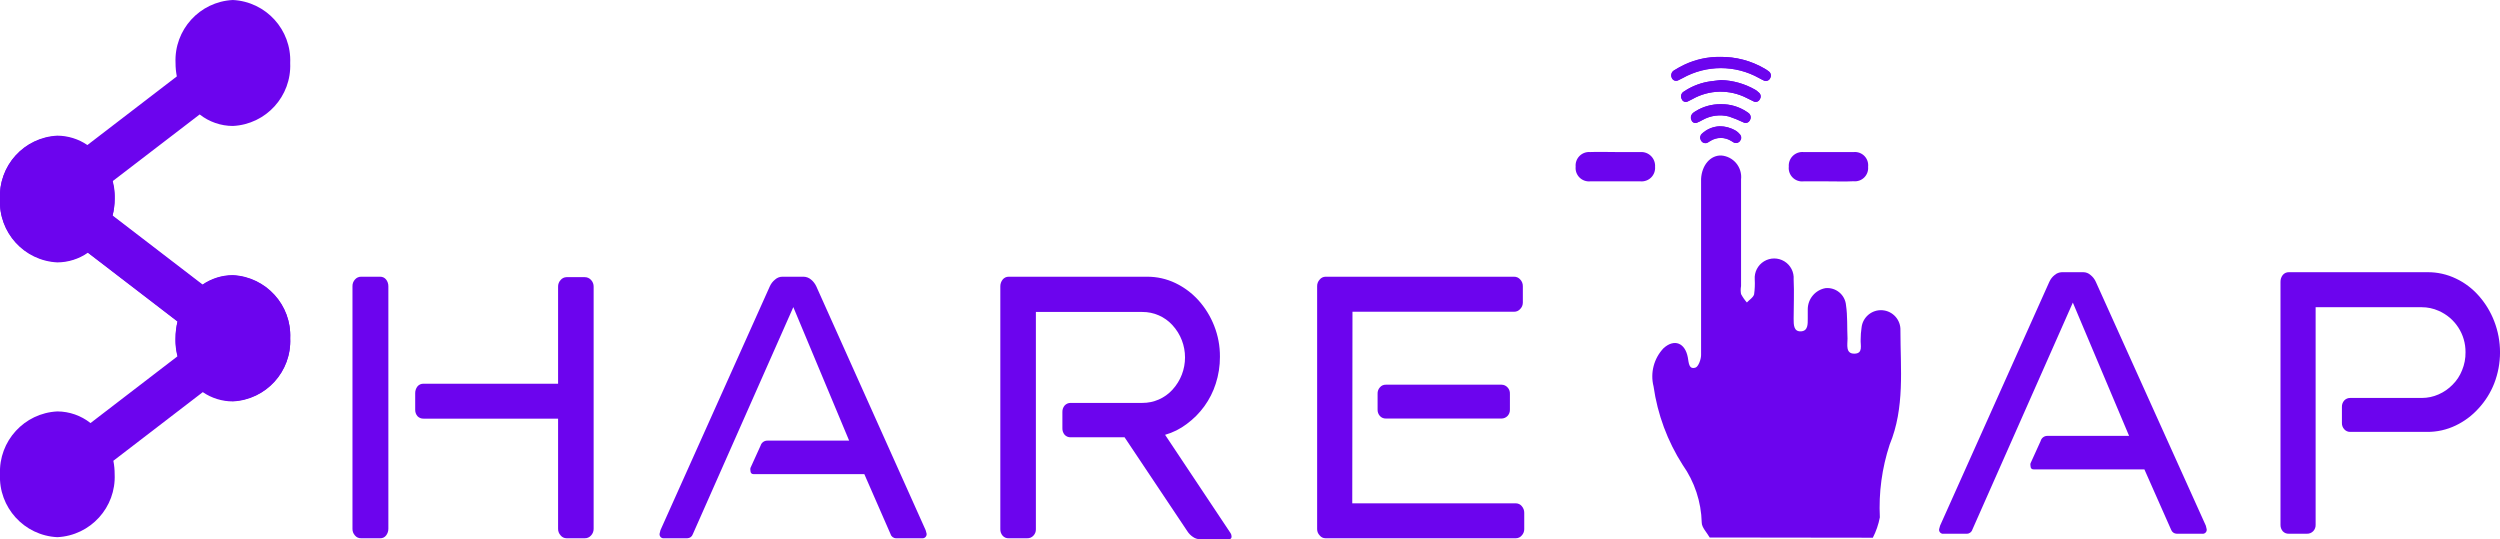
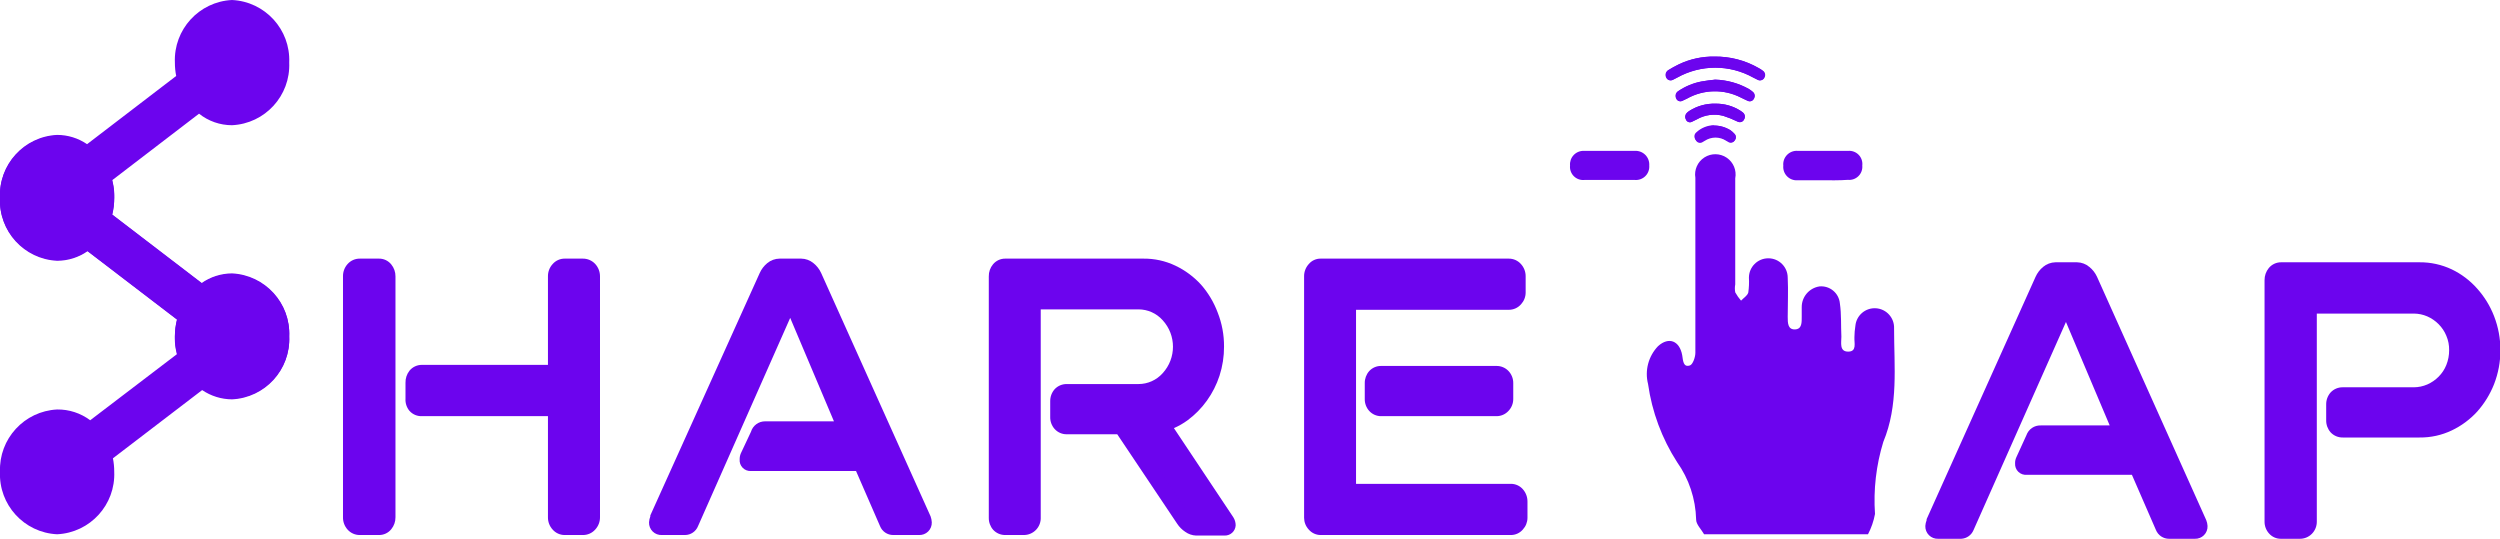
<svg xmlns="http://www.w3.org/2000/svg" id="Layer_1" data-name="Layer 1" viewBox="0 0 232 50">
  <defs>
    <style>.cls-1{fill:#6c04ee;}</style>
  </defs>
-   <path class="cls-1" d="M159.64,5.28a7.57,7.57,0,0,0-3.29.72,9.32,9.32,0,0,0-1,.55.54.54,0,0,0-.18.7.42.42,0,0,0,.59.2c.14-.06.27-.13.4-.2a7.27,7.27,0,0,1,7.1,0c.15.08.31.17.47.24a.44.44,0,0,0,.56-.25.47.47,0,0,0-.15-.62,2.94,2.94,0,0,0-.39-.26A8,8,0,0,0,159.64,5.28Zm.06,2.15c-.42.06-.86.09-1.28.17a5.89,5.89,0,0,0-2.18.91.51.51,0,0,0-.18.67.4.4,0,0,0,.57.23c.14-.06.28-.14.42-.21a5.31,5.31,0,0,1,5.06-.1l.65.32a.42.42,0,0,0,.55-.21.46.46,0,0,0-.09-.62,2.19,2.19,0,0,0-.35-.27A6.81,6.81,0,0,0,159.7,7.43Zm0,2.24a4.35,4.35,0,0,0-2.39.67,1.18,1.18,0,0,0-.28.22.54.54,0,0,0-.06.61.38.38,0,0,0,.53.2,4.09,4.09,0,0,0,.47-.23,3.34,3.34,0,0,1,2.47-.33,12,12,0,0,1,1.35.55.43.43,0,0,0,.59-.21.5.5,0,0,0-.14-.67l-.16-.11A4.17,4.17,0,0,0,159.72,9.67Zm-.14,2.05a2.52,2.52,0,0,0-1.63.68.49.49,0,0,0-.09.63.43.43,0,0,0,.59.2l.23-.14a1.83,1.83,0,0,1,2,0c.09.05.18.11.27.15a.44.44,0,0,0,.54-.22.46.46,0,0,0-.06-.58,1.47,1.47,0,0,0-.35-.31A2.91,2.91,0,0,0,159.58,11.72Z" />
-   <path class="cls-1" d="M159.64,5.28a8,8,0,0,1,4.08,1.07,2.94,2.94,0,0,1,.39.26.47.47,0,0,1,.15.62.44.44,0,0,1-.56.25c-.16-.07-.32-.16-.47-.24a7.27,7.27,0,0,0-7.1,0c-.13.07-.26.14-.4.2a.42.42,0,0,1-.59-.2.54.54,0,0,1,.18-.7,9.32,9.32,0,0,1,1-.55A7.57,7.57,0,0,1,159.64,5.28Z" />
-   <path class="cls-1" d="M159.7,7.43a6.81,6.81,0,0,1,3.17.89,2.19,2.19,0,0,1,.35.27.46.46,0,0,1,.09.62.42.42,0,0,1-.55.21l-.65-.32a5.31,5.31,0,0,0-5.06.1c-.14.07-.28.15-.42.21a.4.4,0,0,1-.57-.23.51.51,0,0,1,.18-.67,5.89,5.89,0,0,1,2.18-.91C158.84,7.52,159.28,7.49,159.7,7.43Z" />
-   <path class="cls-1" d="M159.72,9.67a4.17,4.17,0,0,1,2.38.7l.16.11a.5.5,0,0,1,.14.67.43.43,0,0,1-.59.21,12,12,0,0,0-1.35-.55,3.34,3.34,0,0,0-2.47.33,4.09,4.09,0,0,1-.47.23.38.38,0,0,1-.53-.2.54.54,0,0,1,.06-.61,1.18,1.18,0,0,1,.28-.22A4.35,4.35,0,0,1,159.72,9.67Z" />
-   <path class="cls-1" d="M159.58,11.72a2.91,2.91,0,0,1,1.53.42,1.47,1.47,0,0,1,.35.31.46.46,0,0,1,.06.58.44.44,0,0,1-.54.22c-.09,0-.18-.1-.27-.15a1.83,1.83,0,0,0-2,0l-.23.14a.43.43,0,0,1-.59-.2.49.49,0,0,1,.09-.63A2.52,2.52,0,0,1,159.58,11.72Z" />
-   <path class="cls-1" d="M158.66,49.88c-.26-.46-.74-.93-.74-1.39a9.69,9.69,0,0,0-1.77-5.35,18.27,18.27,0,0,1-2.7-7.28,3.8,3.8,0,0,1,.93-3.55c1-.9,2-.49,2.25.86.09.5.09,1.15.72.94.26-.09.51-.76.51-1.16,0-5.16,0-10.33,0-15.49,0-.28,0-.57,0-.86.07-1.28.87-2.2,1.87-2.17a2,2,0,0,1,1.84,2.22c0,3.3,0,6.6,0,9.9a2,2,0,0,0,0,.74,4,4,0,0,0,.54.78c.23-.25.58-.45.67-.75a7.09,7.09,0,0,0,.06-1.39,1.81,1.81,0,1,1,3.61,0c.06,1.21,0,2.43,0,3.65,0,.55,0,1.2.67,1.17s.64-.67.64-1.21c0-.29,0-.58,0-.86a2,2,0,0,1,1.64-1.94,1.74,1.74,0,0,1,1.91,1.58c.15,1,.09,2.07.14,3.1,0,.57-.2,1.41.64,1.4s.54-.8.58-1.34a7.45,7.45,0,0,1,.08-1.06,1.81,1.81,0,0,1,3.61.25c0,3.55.42,7.16-1,10.59a18.67,18.67,0,0,0-.91,6.75,7,7,0,0,1-.65,1.89Z" />
-   <path class="cls-1" d="M150,14.11c.75,0,1.5,0,2.24,0a1.28,1.28,0,0,1,1.35,1.37,1.25,1.25,0,0,1-1.35,1.35c-1.56,0-3.12,0-4.68,0a1.24,1.24,0,0,1-1.34-1.36,1.25,1.25,0,0,1,1.34-1.36C148.34,14.08,149.15,14.11,150,14.11Z" />
-   <path class="cls-1" d="M169.61,16.83c-.74,0-1.49,0-2.24,0A1.24,1.24,0,0,1,166,15.46a1.26,1.26,0,0,1,1.36-1.35c1.56,0,3.12,0,4.68,0a1.23,1.23,0,0,1,1.32,1.37,1.23,1.23,0,0,1-1.35,1.34C171.24,16.86,170.43,16.83,169.61,16.83Z" />
-   <path class="cls-1" d="M21.61,25.53a5,5,0,0,0-2.86.91l-8.32-6.39a6.28,6.28,0,0,0,0-3.22l8.1-6.21a5,5,0,0,0,3.08,1.07,5.6,5.6,0,0,0,5.32-5.84A5.61,5.61,0,0,0,21.61,0a5.6,5.6,0,0,0-5.32,5.85,6.36,6.36,0,0,0,.12,1.24l-8.3,6.37a5,5,0,0,0-2.79-.87A5.6,5.6,0,0,0,0,18.44a5.6,5.6,0,0,0,5.32,5.85,5,5,0,0,0,2.79-.87l8.36,6.42a6.41,6.41,0,0,0-.18,1.53,5.6,5.6,0,0,0,5.32,5.85,5.61,5.61,0,0,0,5.32-5.85A5.61,5.61,0,0,0,21.61,25.53Z" />
-   <path class="cls-1" d="M5.32,24.35a5,5,0,0,0,2.85-.91l8.32,6.38a6.66,6.66,0,0,0-.2,1.62,6.51,6.51,0,0,0,.2,1.61L8.4,39.26a5,5,0,0,0-3.08-1.08A5.6,5.6,0,0,0,0,44a5.6,5.6,0,0,0,5.32,5.85A5.6,5.6,0,0,0,10.64,44a6.28,6.28,0,0,0-.12-1.24l8.3-6.37a4.92,4.92,0,0,0,2.79.86,5.6,5.6,0,0,0,5.32-5.84,5.61,5.61,0,0,0-5.32-5.85,5,5,0,0,0-2.79.86L10.45,20a6.35,6.35,0,0,0,.19-1.53,5.59,5.59,0,0,0-5.32-5.84A5.59,5.59,0,0,0,0,18.5,5.6,5.6,0,0,0,5.32,24.35Z" />
-   <path class="cls-1" d="M32.71,26.57a.88.88,0,0,1,.23-.63.73.73,0,0,1,.57-.26h1.77a.68.68,0,0,1,.55.26,1,1,0,0,1,.21.63V49.06a1,1,0,0,1-.21.63.65.65,0,0,1-.55.26H33.51a.7.7,0,0,1-.57-.26.88.88,0,0,1-.23-.63Zm5.82,9.93a1,1,0,0,1,.21-.64.69.69,0,0,1,.56-.25H51.79v-9a.88.88,0,0,1,.24-.63.73.73,0,0,1,.54-.26h1.69a.77.77,0,0,1,.59.26.88.88,0,0,1,.24.63V49.06a.88.88,0,0,1-.24.63.74.74,0,0,1-.59.26H52.57a.7.7,0,0,1-.54-.26.88.88,0,0,1-.24-.63V38.85H39.3a.74.74,0,0,1-.56-.23.89.89,0,0,1-.21-.61Z" />
-   <path class="cls-1" d="M85.9,49.2a2.13,2.13,0,0,1,.09.33.38.38,0,0,1-.43.42h-2.4a.53.53,0,0,1-.51-.37L80.21,44H69.94q-.3,0-.3-.33a.61.61,0,0,1,0-.24l.94-2.07a.65.65,0,0,1,.65-.47h7.57L73.62,28.5,64.29,49.58a.54.54,0,0,1-.51.37H61.64a.37.37,0,0,1-.43-.42,3,3,0,0,1,.08-.33L71.44,26.57a1.68,1.68,0,0,1,.49-.63,1,1,0,0,1,.66-.26h2a1.09,1.09,0,0,1,.67.26,1.79,1.79,0,0,1,.49.63Z" />
-   <path class="cls-1" d="M92.83,26.57a1,1,0,0,1,.22-.63.7.7,0,0,1,.56-.26h12.83a6,6,0,0,1,2.64.59,6.94,6.94,0,0,1,2.14,1.6,7.8,7.8,0,0,1,1.45,2.35,7.66,7.66,0,0,1,.54,2.89,7.93,7.93,0,0,1-.39,2.5,7.42,7.42,0,0,1-2.7,3.74,6,6,0,0,1-2,1l6.08,9.13a.57.57,0,0,1,.09.32c0,.16-.09.24-.26.24h-2.7a1.15,1.15,0,0,1-.62-.21,1.82,1.82,0,0,1-.53-.54l-5.82-8.71h-5a.72.72,0,0,1-.56-.23.89.89,0,0,1-.21-.61V38.24a.89.89,0,0,1,.21-.61.73.73,0,0,1,.56-.24H106a3.75,3.75,0,0,0,2.8-1.22,4.43,4.43,0,0,0,0-6,3.75,3.75,0,0,0-2.8-1.22H96.13V49.11a.82.82,0,0,1-.24.61.74.74,0,0,1-.57.23H93.61a.7.7,0,0,1-.56-.23.89.89,0,0,1-.22-.61Z" />
-   <path class="cls-1" d="M125.49,46.71h15.19a.7.7,0,0,1,.54.26.92.92,0,0,1,.23.63v1.51a.85.85,0,0,1-.23.58.7.7,0,0,1-.54.26H123a.67.67,0,0,1-.53-.26.82.82,0,0,1-.24-.58V26.57a.88.88,0,0,1,.24-.63.7.7,0,0,1,.53-.26h17.51a.73.73,0,0,1,.57.26.88.88,0,0,1,.24.63v1.51a.84.84,0,0,1-.24.59.73.73,0,0,1-.57.26h-15Zm2.35-10.16a.83.83,0,0,1,.22-.61.69.69,0,0,1,.55-.24h10.74a.75.75,0,0,1,.54.24.8.8,0,0,1,.23.61V38a.81.81,0,0,1-.23.61.78.78,0,0,1-.54.23H128.61a.72.72,0,0,1-.55-.23.85.85,0,0,1-.22-.61Z" />
-   <path class="cls-1" d="M204.7,48.78a3,3,0,0,1,.08.33.37.37,0,0,1-.43.42H202a.56.56,0,0,1-.52-.37L199,43.56H188.73q-.3,0-.3-.33a.52.52,0,0,1,0-.23l.94-2.07a.64.64,0,0,1,.64-.48h7.57l-5.22-12.37-9.33,21.08a.53.53,0,0,1-.51.37h-2.14a.37.37,0,0,1-.43-.42,2.13,2.13,0,0,1,.09-.33l10.14-22.63a1.68,1.68,0,0,1,.49-.63,1.09,1.09,0,0,1,.67-.26h2a1,1,0,0,1,.66.26,1.68,1.68,0,0,1,.49.63Z" />
-   <path class="cls-1" d="M211.63,26.15a1,1,0,0,1,.21-.63.71.71,0,0,1,.56-.26h12.88a6,6,0,0,1,2.63.59,6.53,6.53,0,0,1,2.12,1.6,7.75,7.75,0,0,1,1.43,2.35,8,8,0,0,1,0,5.79A7.37,7.37,0,0,1,230,37.91a6.76,6.76,0,0,1-2.12,1.58,6,6,0,0,1-2.63.59h-7.15a.71.71,0,0,1-.55-.24.83.83,0,0,1-.22-.61V37.77a.85.85,0,0,1,.22-.61.73.73,0,0,1,.55-.23h6.64a3.83,3.83,0,0,0,1.56-.33,4.09,4.09,0,0,0,1.3-.9,3.86,3.86,0,0,0,.88-1.34,4.18,4.18,0,0,0,.32-1.67,4.15,4.15,0,0,0-2.5-3.85,3.83,3.83,0,0,0-1.56-.33h-9.85V48.69a.81.81,0,0,1-.23.61.78.78,0,0,1-.58.23H212.4a.72.72,0,0,1-.56-.23.89.89,0,0,1-.21-.61Z" />
+   <path class="cls-1" d="M159.11,5.25a7.42,7.42,0,0,0-3.27.71,10.33,10.33,0,0,0-1,.55.53.53,0,0,0-.18.69.43.43,0,0,0,.59.21l.41-.21a7.26,7.26,0,0,1,7.07,0l.46.23a.44.44,0,0,0,.56-.24.48.48,0,0,0-.14-.62,2.48,2.48,0,0,0-.4-.26A8,8,0,0,0,159.11,5.25Zm.06,2.14c-.42.05-.85.09-1.28.17a5.73,5.73,0,0,0-2.17.9.52.52,0,0,0-.18.67.4.4,0,0,0,.57.22l.42-.2a5.3,5.3,0,0,1,5-.1c.22.1.43.22.65.31a.41.41,0,0,0,.55-.2.48.48,0,0,0-.09-.63,2.88,2.88,0,0,0-.35-.26A6.79,6.79,0,0,0,159.17,7.39Zm0,2.23a4.28,4.28,0,0,0-2.39.66,1.37,1.37,0,0,0-.27.22.51.51,0,0,0-.06.6.39.39,0,0,0,.53.21l.47-.23a3.27,3.27,0,0,1,2.46-.33,9.62,9.62,0,0,1,1.34.54.43.43,0,0,0,.59-.21.49.49,0,0,0-.14-.66l-.16-.12A4.21,4.21,0,0,0,159.19,9.62Zm-.14,2a2.48,2.48,0,0,0-1.62.67.48.48,0,0,0-.09.63.42.42,0,0,0,.58.2l.24-.14a1.81,1.81,0,0,1,2,0,2.2,2.2,0,0,0,.26.15A.43.43,0,0,0,161,13a.45.45,0,0,0-.06-.58,1.92,1.92,0,0,0-.34-.3A2.85,2.85,0,0,0,159.05,11.65Z" />
+   <path class="cls-1" d="M159.11,5.25a8,8,0,0,1,4.06,1.06,2.48,2.48,0,0,1,.4.26.48.48,0,0,1,.14.62.44.44,0,0,1-.56.24l-.46-.23a7.26,7.26,0,0,0-7.07,0l-.41.21a.43.43,0,0,1-.59-.21.53.53,0,0,1,.18-.69,10.33,10.33,0,0,1,1-.55A7.42,7.42,0,0,1,159.11,5.25Z" />
+   <path class="cls-1" d="M159.17,7.39a6.79,6.79,0,0,1,3.16.88,2.88,2.88,0,0,1,.35.26.48.48,0,0,1,.09.63.41.41,0,0,1-.55.2c-.22-.09-.43-.21-.65-.31a5.3,5.3,0,0,0-5,.1l-.42.2a.4.4,0,0,1-.57-.22.52.52,0,0,1,.18-.67,5.73,5.73,0,0,1,2.17-.9C158.32,7.48,158.75,7.44,159.17,7.39Z" />
+   <path class="cls-1" d="M159.19,9.62a4.21,4.21,0,0,1,2.37.68l.16.12a.49.49,0,0,1,.14.66.43.43,0,0,1-.59.21,9.62,9.62,0,0,0-1.34-.54,3.27,3.27,0,0,0-2.46.33l-.47.23a.39.39,0,0,1-.53-.21.51.51,0,0,1,.06-.6,1.37,1.37,0,0,1,.27-.22A4.28,4.28,0,0,1,159.19,9.62Z" />
+   <path class="cls-1" d="M159.05,11.65a2.85,2.85,0,0,1,1.53.42,1.92,1.92,0,0,1,.34.3A.45.45,0,0,1,161,13a.43.43,0,0,1-.54.22,2.2,2.2,0,0,1-.26-.15,1.81,1.81,0,0,0-2,0l-.24.14a.42.42,0,0,1-.58-.2.48.48,0,0,1,.09-.63A2.48,2.48,0,0,1,159.05,11.65Z" />
+   <path class="cls-1" d="M158.14,49.58c-.26-.46-.75-.92-.74-1.38a9.6,9.6,0,0,0-1.77-5.32,18.08,18.08,0,0,1-2.69-7.24,3.74,3.74,0,0,1,.93-3.52c1-.9,2-.49,2.24.85.08.5.09,1.15.72.94.26-.09.5-.76.5-1.16,0-5.13,0-10.26,0-15.39,0-.29,0-.57,0-.86a1.88,1.88,0,1,1,3.7.05c0,3.28,0,6.56,0,9.84a2,2,0,0,0,0,.74,4.3,4.3,0,0,0,.54.77c.23-.25.58-.45.67-.75a6.92,6.92,0,0,0,.06-1.38,1.8,1.8,0,1,1,3.6,0c.06,1.21,0,2.42,0,3.63,0,.55,0,1.19.67,1.17s.63-.67.63-1.21c0-.28,0-.57,0-.85a1.94,1.94,0,0,1,1.64-1.93,1.74,1.74,0,0,1,1.9,1.57c.15,1,.09,2.06.14,3.09,0,.56-.2,1.39.63,1.39s.55-.8.58-1.34a7.45,7.45,0,0,1,.09-1.06,1.8,1.8,0,0,1,3.59.25c0,3.54.42,7.12-1,10.53A18.48,18.48,0,0,0,174,47.7a6.68,6.68,0,0,1-.65,1.88Z" />
+   <path class="cls-1" d="M149.47,14c.75,0,1.49,0,2.24,0a1.27,1.27,0,0,1,1.34,1.36,1.24,1.24,0,0,1-1.34,1.34c-1.56,0-3.12,0-4.67,0a1.22,1.22,0,0,1-1.34-1.34A1.25,1.25,0,0,1,147,14C147.85,14,148.66,14,149.47,14Z" />
+   <path class="cls-1" d="M169.05,16.73c-.75,0-1.49,0-2.24,0a1.24,1.24,0,0,1-1.32-1.36A1.25,1.25,0,0,1,166.84,14c1.56,0,3.11,0,4.67,0a1.22,1.22,0,0,1,1.31,1.36,1.22,1.22,0,0,1-1.34,1.33C170.67,16.75,169.86,16.73,169.05,16.73Z" />
+   <path class="cls-1" d="M21.53,25.37a5,5,0,0,0-2.84.91L10.4,19.93a6.5,6.5,0,0,0,0-3.2l8.07-6.18a4.91,4.91,0,0,0,3.06,1.07,5.58,5.58,0,0,0,5.31-5.81A5.58,5.58,0,0,0,21.53,0a5.58,5.58,0,0,0-5.3,5.81,6.28,6.28,0,0,0,.12,1.24L8.08,13.38a4.91,4.91,0,0,0-2.78-.86A5.57,5.57,0,0,0,0,18.33a5.57,5.57,0,0,0,5.3,5.81,4.91,4.91,0,0,0,2.78-.86l8.34,6.38a6.41,6.41,0,0,0-.19,1.53A5.58,5.58,0,0,0,21.53,37a5.58,5.58,0,0,0,5.31-5.81A5.59,5.59,0,0,0,21.53,25.37Z" />
+   <path class="cls-1" d="M5.3,24.2a4.94,4.94,0,0,0,2.84-.9l8.3,6.34a6.24,6.24,0,0,0,0,3.21L8.37,39A5,5,0,0,0,5.3,38,5.58,5.58,0,0,0,0,43.77a5.57,5.57,0,0,0,5.3,5.81,5.57,5.57,0,0,0,5.3-5.81,6.28,6.28,0,0,0-.12-1.24l8.28-6.33a5,5,0,0,0,2.77.86,5.58,5.58,0,0,0,5.31-5.81,5.59,5.59,0,0,0-5.31-5.82,5,5,0,0,0-2.77.86l-8.34-6.38a6.27,6.27,0,0,0,.18-1.52,5.57,5.57,0,0,0-5.3-5.81A5.57,5.57,0,0,0,0,18.39,5.57,5.57,0,0,0,5.3,24.2Z" />
+   <path class="cls-1" d="M32.6,25.65a.88.88,0,0,1,.23-.63.73.73,0,0,1,.57-.26h1.77a.67.67,0,0,1,.54.26,1,1,0,0,1,.21.63V48a1,1,0,0,1-.21.63.67.67,0,0,1-.54.26H33.4a.73.73,0,0,1-.57-.26A.88.88,0,0,1,32.6,48Zm5.8,9.87a1,1,0,0,1,.21-.64.69.69,0,0,1,.56-.25H51.62v-9a.88.88,0,0,1,.24-.63.73.73,0,0,1,.54-.26h1.68a.79.79,0,0,1,.59.26.88.88,0,0,1,.24.63V48a.88.88,0,0,1-.24.63.79.79,0,0,1-.59.26H52.4a.73.73,0,0,1-.54-.26.88.88,0,0,1-.24-.63V37.85H39.17a.7.7,0,0,1-.56-.23A.89.89,0,0,1,38.4,37Z" />
+   <path class="cls-1" d="M54.08,49.65H52.4a1.48,1.48,0,0,1-1.11-.5A1.65,1.65,0,0,1,50.85,48V38.62H39.17A1.48,1.48,0,0,1,38,38.13,1.61,1.61,0,0,1,37.63,37V35.52A1.74,1.74,0,0,1,38,34.4a1.48,1.48,0,0,1,1.16-.54H50.85V25.65a1.65,1.65,0,0,1,.44-1.15A1.47,1.47,0,0,1,52.4,24h1.68a1.55,1.55,0,0,1,1.16.5,1.7,1.7,0,0,1,.44,1.15V48a1.66,1.66,0,0,1-.45,1.15A1.51,1.51,0,0,1,54.08,49.65ZM51.62,37.09h.77V48c0,.08,0,.1,0,.11h1.65s.05,0,.05-.12V25.65c0-.08,0-.1,0-.11H52.4s0,0,0,.12v9.74H39.18s0,0,0,.13V37a.24.24,0,0,0,0,.09ZM35.17,49.65H33.4a1.5,1.5,0,0,1-1.15-.51A1.66,1.66,0,0,1,31.83,48V25.65a1.66,1.66,0,0,1,.42-1.14A1.5,1.5,0,0,1,33.4,24h1.77a1.44,1.44,0,0,1,1.14.54,1.72,1.72,0,0,1,.39,1.11V48a1.72,1.72,0,0,1-.39,1.11A1.44,1.44,0,0,1,35.17,49.65ZM35.11,25.5l-1.71,0s0,0,0,.12V48a.19.19,0,0,0,0,.12h1.75s0,0,0-.12V25.65C35.15,25.55,35.13,25.51,35.11,25.5Z" />
+   <path class="cls-1" d="M85.62,48.14a3,3,0,0,1,.08.33.37.37,0,0,1-.42.42H82.89a.57.57,0,0,1-.52-.38L79.94,43H69.71q-.3,0-.3-.33a.53.53,0,0,1,0-.23l.94-2.06a.64.64,0,0,1,.64-.47h7.55L73.37,27.57,64.08,48.51a.57.57,0,0,1-.52.38H61.43a.38.38,0,0,1-.43-.42,2.13,2.13,0,0,1,.09-.33L71.2,25.65a1.68,1.68,0,0,1,.49-.63,1,1,0,0,1,.66-.26h2A1.09,1.09,0,0,1,75,25a1.79,1.79,0,0,1,.49.63Z" />
+   <path class="cls-1" d="M85.28,49.65H82.89a1.31,1.31,0,0,1-1.22-.82l-2.23-5.12H69.71a1,1,0,0,1-1.07-1.09,1.38,1.38,0,0,1,.11-.55l.94-2A1.36,1.36,0,0,1,71,39.1h6.39l-4.06-9.6L64.78,48.82a1.31,1.31,0,0,1-1.22.83H61.43a1.14,1.14,0,0,1-1.2-1.18,1.83,1.83,0,0,1,.12-.55l0-.09L70.5,25.34a2.54,2.54,0,0,1,.7-.92A1.83,1.83,0,0,1,72.35,24h2a1.81,1.81,0,0,1,1.14.42,2.5,2.5,0,0,1,.71.91L86.36,47.92a1.86,1.86,0,0,1,.11.55A1.14,1.14,0,0,1,85.28,49.65ZM83,48.12h1.73L74.8,26a.92.92,0,0,0-.27-.35.33.33,0,0,0-.17-.08h-2a.3.3,0,0,0-.17.08,1.06,1.06,0,0,0-.28.35l-10,22.16h1.47l10-22.49,6.35,15-8.65,0-.7,1.53H80.45ZM70.16,42.7h0Z" />
+   <path class="cls-1" d="M92.53,25.65a1,1,0,0,1,.21-.63.69.69,0,0,1,.55-.26h12.8a6,6,0,0,1,2.62.59,7.07,7.07,0,0,1,2.14,1.59,7.7,7.7,0,0,1,1.45,2.33,7.8,7.8,0,0,1,.53,2.88,8.09,8.09,0,0,1-.38,2.48,7.7,7.7,0,0,1-1.07,2.1,7.49,7.49,0,0,1-1.62,1.61,5.81,5.81,0,0,1-2,1l6.06,9.07a.63.63,0,0,1,.09.33c0,.16-.09.23-.26.23H111a1.15,1.15,0,0,1-.62-.21,1.91,1.91,0,0,1-.53-.53L104,39.54H99a.69.69,0,0,1-.55-.24.83.83,0,0,1-.22-.61V37.25a.83.83,0,0,1,.22-.61A.69.69,0,0,1,99,36.4h6.65a3.76,3.76,0,0,0,2.8-1.21,4.42,4.42,0,0,0,0-6,3.76,3.76,0,0,0-2.8-1.21H95.81V48.05a.81.81,0,0,1-.23.6.78.78,0,0,1-.58.24H93.29a.71.71,0,0,1-.55-.24.84.84,0,0,1-.21-.6Z" />
+   <path class="cls-1" d="M113.64,49.7H111a1.84,1.84,0,0,1-1-.34,2.62,2.62,0,0,1-.76-.76l-5.56-8.3H99a1.48,1.48,0,0,1-1.13-.49,1.61,1.61,0,0,1-.41-1.12V37.25a1.65,1.65,0,0,1,.41-1.13A1.51,1.51,0,0,1,99,35.64h6.65a3,3,0,0,0,2.24-1,3.64,3.64,0,0,0,0-4.93,3,3,0,0,0-2.24-1H96.58v19.3A1.57,1.57,0,0,1,95,49.65H93.29a1.5,1.5,0,0,1-1.12-.48,1.65,1.65,0,0,1-.41-1.12V25.65a1.7,1.7,0,0,1,.39-1.12A1.46,1.46,0,0,1,93.29,24h12.8a6.75,6.75,0,0,1,3,.66,7.71,7.71,0,0,1,2.37,1.76A8.35,8.35,0,0,1,113,29a8.46,8.46,0,0,1,.59,3.16,8.64,8.64,0,0,1-.42,2.71A8.46,8.46,0,0,1,112,37.18,8.17,8.17,0,0,1,110.21,39a6.73,6.73,0,0,1-1.27.73L114.45,48a1.39,1.39,0,0,1,.22.75A1,1,0,0,1,113.64,49.7ZM104,38.77h.41l6,9a1.26,1.26,0,0,0,.32.33.51.51,0,0,0,.19.08h1.8l-6.23-9.33,1-.28a5.4,5.4,0,0,0,1.75-.83,6.54,6.54,0,0,0,2.4-3.34,7.15,7.15,0,0,0,.35-2.24,6.91,6.91,0,0,0-1.79-4.7A6.23,6.23,0,0,0,108.38,26a5.33,5.33,0,0,0-2.29-.5H93.3s0,0,0,.12v22.4a.55.55,0,0,0,0,.09l1.69,0,0-.07V27.22h10.62A4.51,4.51,0,0,1,109,28.67a5.16,5.16,0,0,1,0,7,4.5,4.5,0,0,1-3.35,1.45H99a.38.38,0,0,0,0,.08v1.44a.16.16,0,0,0,0,.1Z" />
+   <path class="cls-1" d="M125.07,45.66h15.14a.73.73,0,0,1,.54.26.92.92,0,0,1,.23.63v1.5a.87.87,0,0,1-.23.58.73.73,0,0,1-.54.26H122.55a.73.73,0,0,1-.53-.26.82.82,0,0,1-.23-.58V25.65A.88.88,0,0,1,122,25a.73.73,0,0,1,.53-.26H140a.77.77,0,0,1,.58.26.92.92,0,0,1,.23.63v1.5a.87.87,0,0,1-.23.58A.77.77,0,0,1,140,28H125.07Zm2.35-10.1a.89.89,0,0,1,.21-.61.73.73,0,0,1,.55-.23h10.71a.74.74,0,0,1,.53.23.82.82,0,0,1,.24.61V37a.82.82,0,0,1-.24.61.7.7,0,0,1-.53.23H128.18a.7.7,0,0,1-.55-.23.89.89,0,0,1-.21-.61Z" />
+   <path class="cls-1" d="M140.21,49.65H122.55a1.46,1.46,0,0,1-1.1-.51,1.61,1.61,0,0,1-.43-1.09V25.65a1.66,1.66,0,0,1,.43-1.14,1.42,1.42,0,0,1,1.1-.51H140a1.5,1.5,0,0,1,1.15.51,1.66,1.66,0,0,1,.43,1.14v1.5a1.61,1.61,0,0,1-.43,1.09,1.5,1.5,0,0,1-1.15.51H125.84V44.9h14.37a1.47,1.47,0,0,1,1.11.5,1.71,1.71,0,0,1,.43,1.15v1.5a1.61,1.61,0,0,1-.43,1.09A1.46,1.46,0,0,1,140.21,49.65ZM122.55,25.53s0,0,0,.12v22.4s0,0,0,.07h17.62V46.55c0-.08,0-.1,0-.12H124.3V27.22H140s0-.06,0-.07v-1.5c0-.08,0-.1,0-.12Zm16.34,13.09h-10.7a1.48,1.48,0,0,1-1.13-.49,1.61,1.61,0,0,1-.41-1.12V35.56a1.65,1.65,0,0,1,.41-1.12,1.47,1.47,0,0,1,1.13-.48h10.7a1.51,1.51,0,0,1,1.08.45,1.61,1.61,0,0,1,.46,1.15V37a1.59,1.59,0,0,1-.46,1.15A1.5,1.5,0,0,1,138.89,38.62Zm-10.7-3.14V37a.24.24,0,0,0,0,.09h10.69V37l0-1.53Z" />
+   <path class="cls-1" d="M204,48.49a2.61,2.61,0,0,1,.08.32.38.38,0,0,1-.43.43h-2.38a.57.57,0,0,1-.52-.38l-2.43-5.56H188.11q-.3,0-.3-.33a.53.53,0,0,1,0-.23l.94-2.06a.63.63,0,0,1,.64-.47H197l-5.21-12.3-9.29,21a.57.57,0,0,1-.52.38h-2.13a.39.39,0,0,1-.43-.43,1.87,1.87,0,0,1,.09-.32L189.6,26a1.68,1.68,0,0,1,.49-.63,1,1,0,0,1,.66-.26h2a1,1,0,0,1,.66.26,1.79,1.79,0,0,1,.49.63Z" />
+   <path class="cls-1" d="M203.67,50h-2.38a1.31,1.31,0,0,1-1.22-.82l-2.23-5.12h-9.73A1,1,0,0,1,187,43a1.23,1.23,0,0,1,.11-.55l.94-2.06a1.36,1.36,0,0,1,1.34-.91h6.39l-4.06-9.6-8.58,19.32A1.31,1.31,0,0,1,182,50h-2.13a1.15,1.15,0,0,1-1.2-1.19,1.85,1.85,0,0,1,.12-.54l0-.09L188.9,25.69a2.54,2.54,0,0,1,.7-.92,1.85,1.85,0,0,1,1.15-.43h2a1.82,1.82,0,0,1,1.14.43,2.5,2.5,0,0,1,.71.91l10.14,22.59a1.68,1.68,0,0,1,.12.54A1.14,1.14,0,0,1,203.67,50Zm-2.23-1.53h1.72l-10-22.16a.92.92,0,0,0-.27-.35.35.35,0,0,0-.17-.09h-2a.34.34,0,0,0-.18.09,1,1,0,0,0-.27.35l-10,22.16h1.47l10-22.49,6.35,15h-8.65l-.7,1.54h10.06Zm-12.89-5.42Z" />
+   <path class="cls-1" d="M210.93,26a1,1,0,0,1,.21-.63.66.66,0,0,1,.55-.26h12.84a6,6,0,0,1,2.63.58,6.71,6.71,0,0,1,2.11,1.59,8.12,8.12,0,0,1,1.43,2.34,7.81,7.81,0,0,1-1.43,8.07,6.94,6.94,0,0,1-2.11,1.56,6,6,0,0,1-2.63.59h-7.12a.73.73,0,0,1-.56-.24.84.84,0,0,1-.21-.6V37.55a.87.87,0,0,1,.21-.61.73.73,0,0,1,.56-.24H224a3.82,3.82,0,0,0,1.56-.32,4.35,4.35,0,0,0,1.3-.89,4.14,4.14,0,0,0,.87-1.33,4.2,4.2,0,0,0,.32-1.66,4,4,0,0,0-.32-1.64,4.06,4.06,0,0,0-.87-1.31,4.35,4.35,0,0,0-1.3-.89,3.82,3.82,0,0,0-1.56-.32h-9.81V48.39A.84.84,0,0,1,214,49a.78.78,0,0,1-.58.24h-1.71a.71.71,0,0,1-.55-.24.87.87,0,0,1-.21-.61Z" />
+   <path class="cls-1" d="M213.4,50h-1.71a1.45,1.45,0,0,1-1.12-.49,1.62,1.62,0,0,1-.42-1.12V26a1.75,1.75,0,0,1,.39-1.12,1.47,1.47,0,0,1,1.15-.54h12.84a6.89,6.89,0,0,1,3,.66,7.46,7.46,0,0,1,2.35,1.78,8.32,8.32,0,0,1,1.57,2.56,8.73,8.73,0,0,1,0,6.31,8.54,8.54,0,0,1-1.57,2.55,7.65,7.65,0,0,1-2.35,1.74,6.75,6.75,0,0,1-3,.66h-7.12a1.51,1.51,0,0,1-1.13-.48,1.65,1.65,0,0,1-.41-1.12V37.55a1.65,1.65,0,0,1,.41-1.13,1.51,1.51,0,0,1,1.13-.48H224a3.18,3.18,0,0,0,1.25-.26,3.4,3.4,0,0,0,1.06-.73,3.22,3.22,0,0,0,.71-1.08,3.63,3.63,0,0,0,.26-1.37,3.24,3.24,0,0,0-.26-1.34,3.28,3.28,0,0,0-.71-1.07,3.4,3.4,0,0,0-1.06-.73A3.18,3.18,0,0,0,224,29.1h-9V48.39a1.59,1.59,0,0,1-.46,1.15A1.56,1.56,0,0,1,213.4,50Zm-1.7-24.13s0,0,0,.13V48.39a.58.58,0,0,0,0,.1l1.69,0,0-.08V27.57H224a4.64,4.64,0,0,1,1.87.39A5,5,0,0,1,227.43,29a5.07,5.07,0,0,1,1,1.54,4.76,4.76,0,0,1,.38,1.94,5.09,5.09,0,0,1-.37,2,4.84,4.84,0,0,1-1,1.57,5,5,0,0,1-1.54,1.06,4.64,4.64,0,0,1-1.87.39h-6.6a.54.54,0,0,0,0,.08V39a.55.55,0,0,0,0,.09l7.11,0a5.33,5.33,0,0,0,2.29-.5,6.2,6.2,0,0,0,1.88-1.4A6.81,6.81,0,0,0,230,35.09a7.25,7.25,0,0,0,0-5.19,7.24,7.24,0,0,0-1.29-2.11,6,6,0,0,0-1.87-1.41,5.19,5.19,0,0,0-2.29-.51Z" />
</svg>
